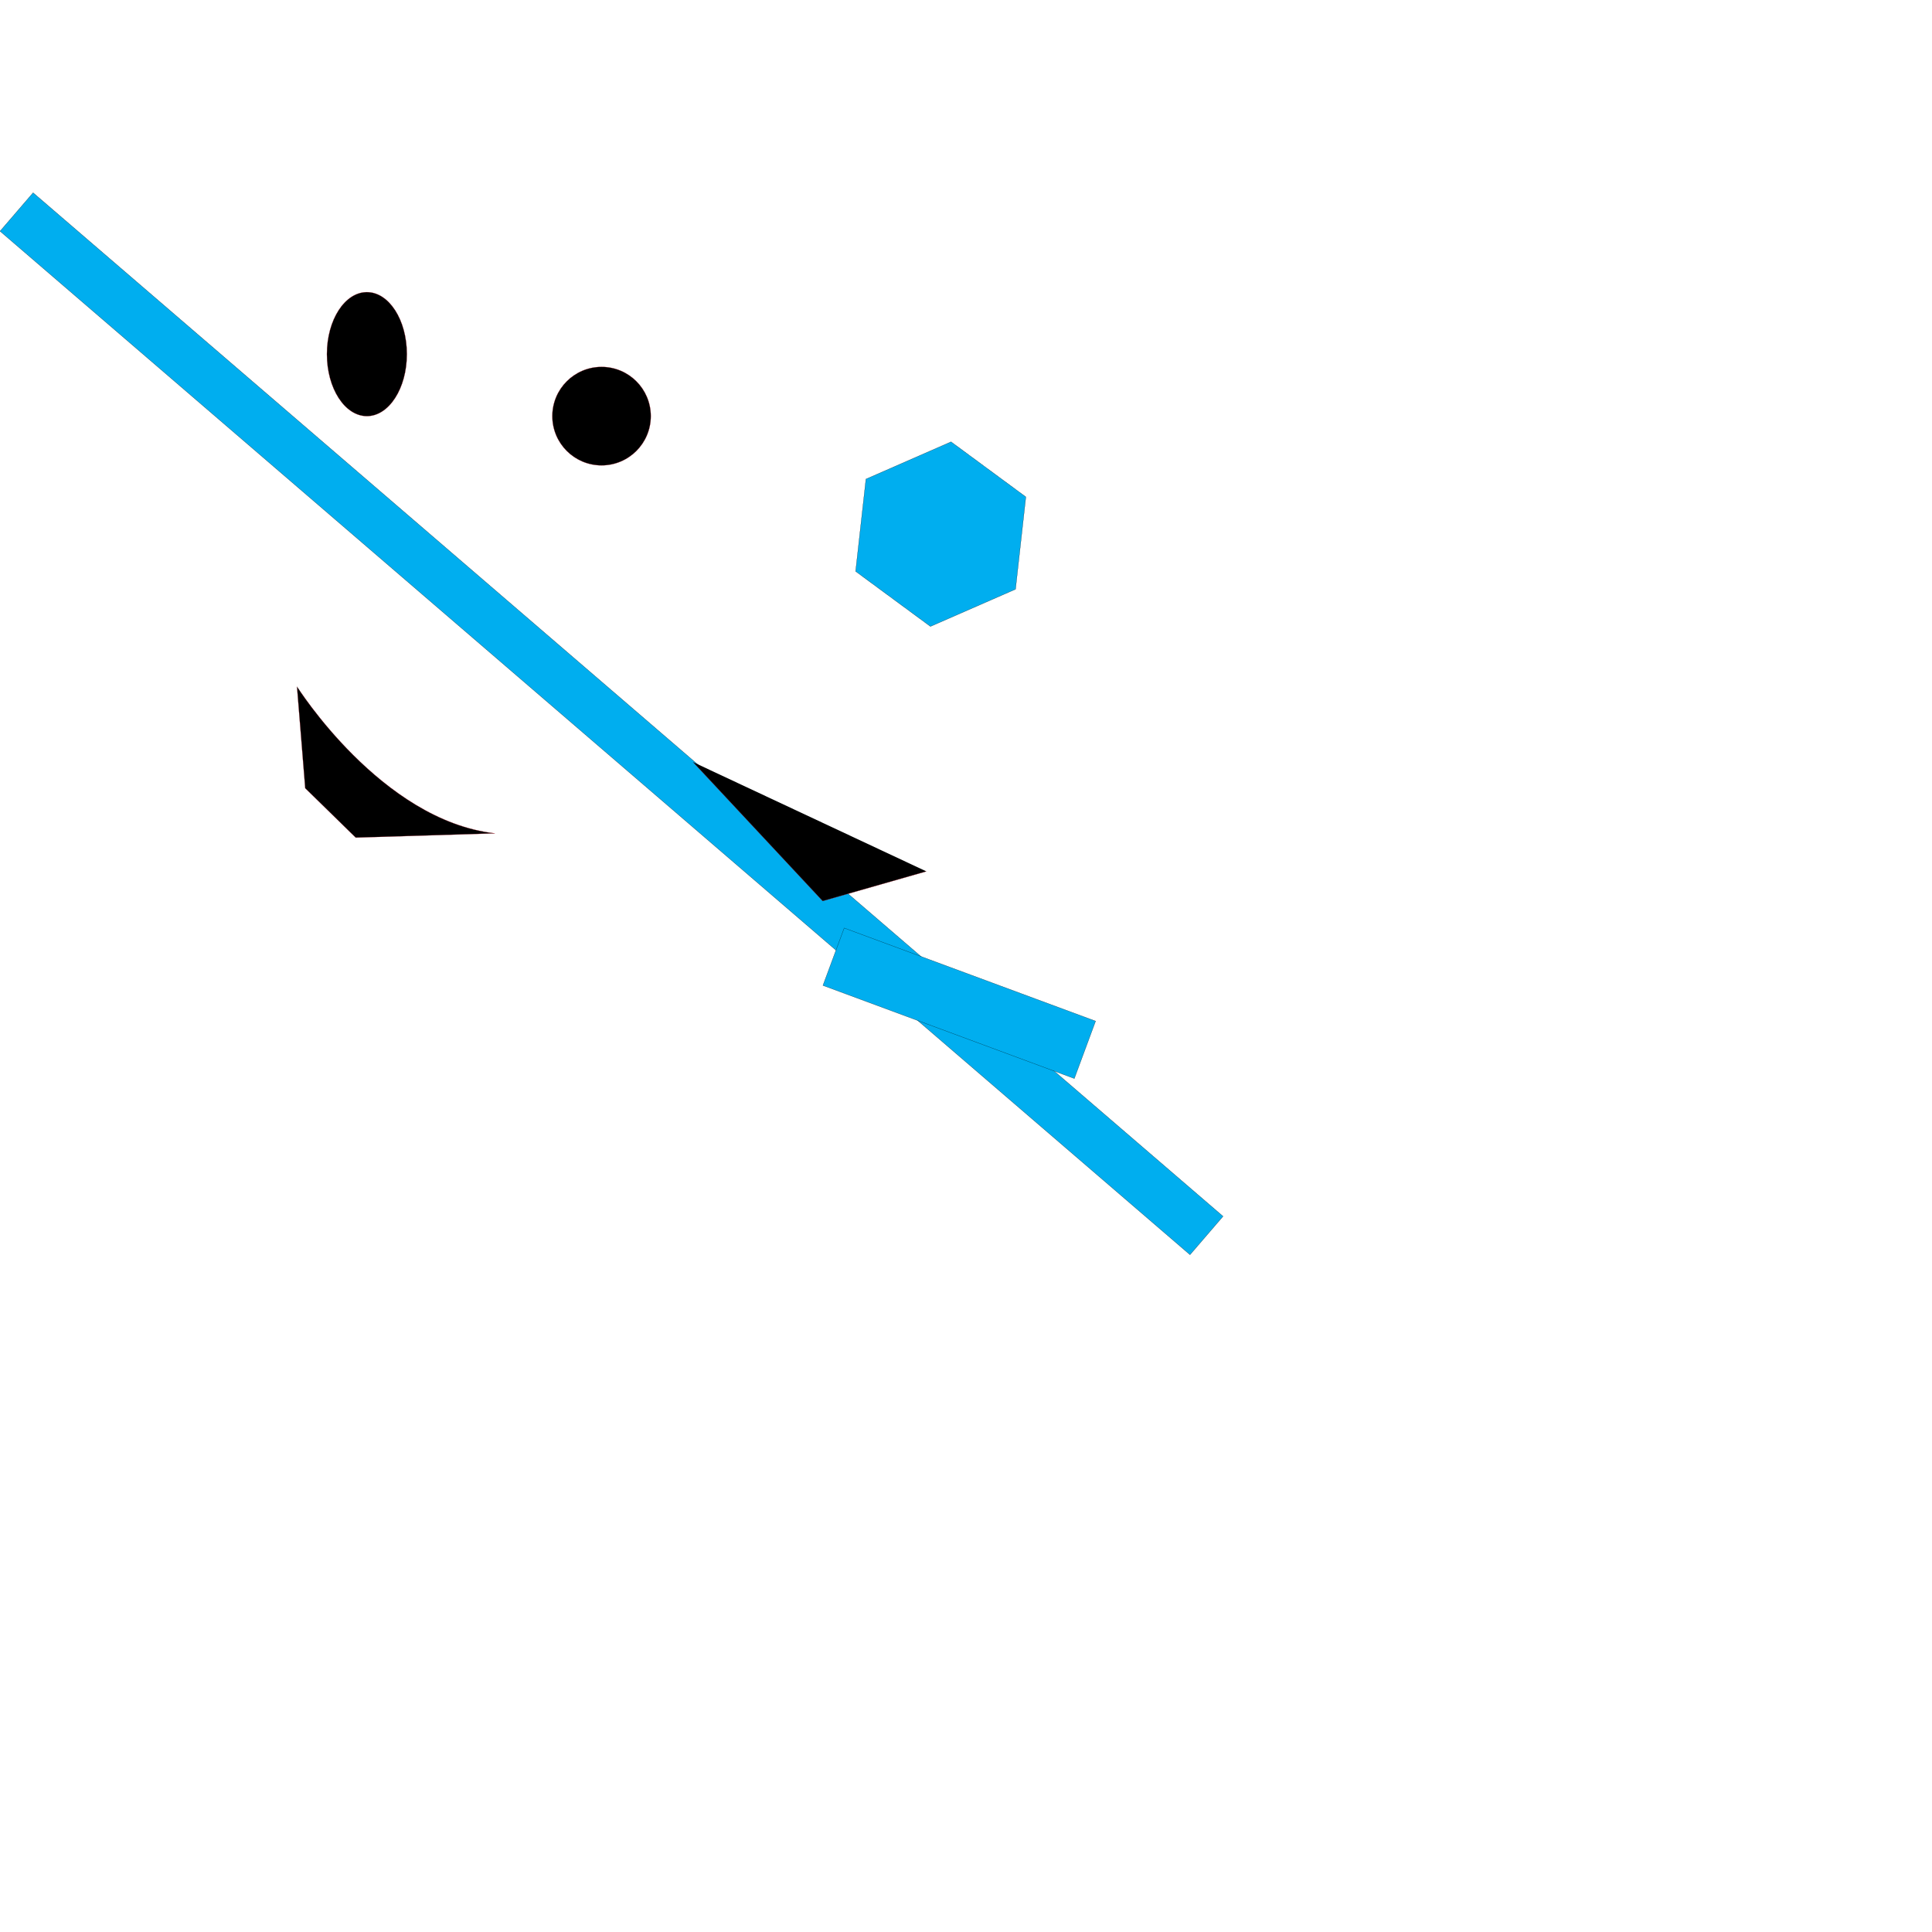
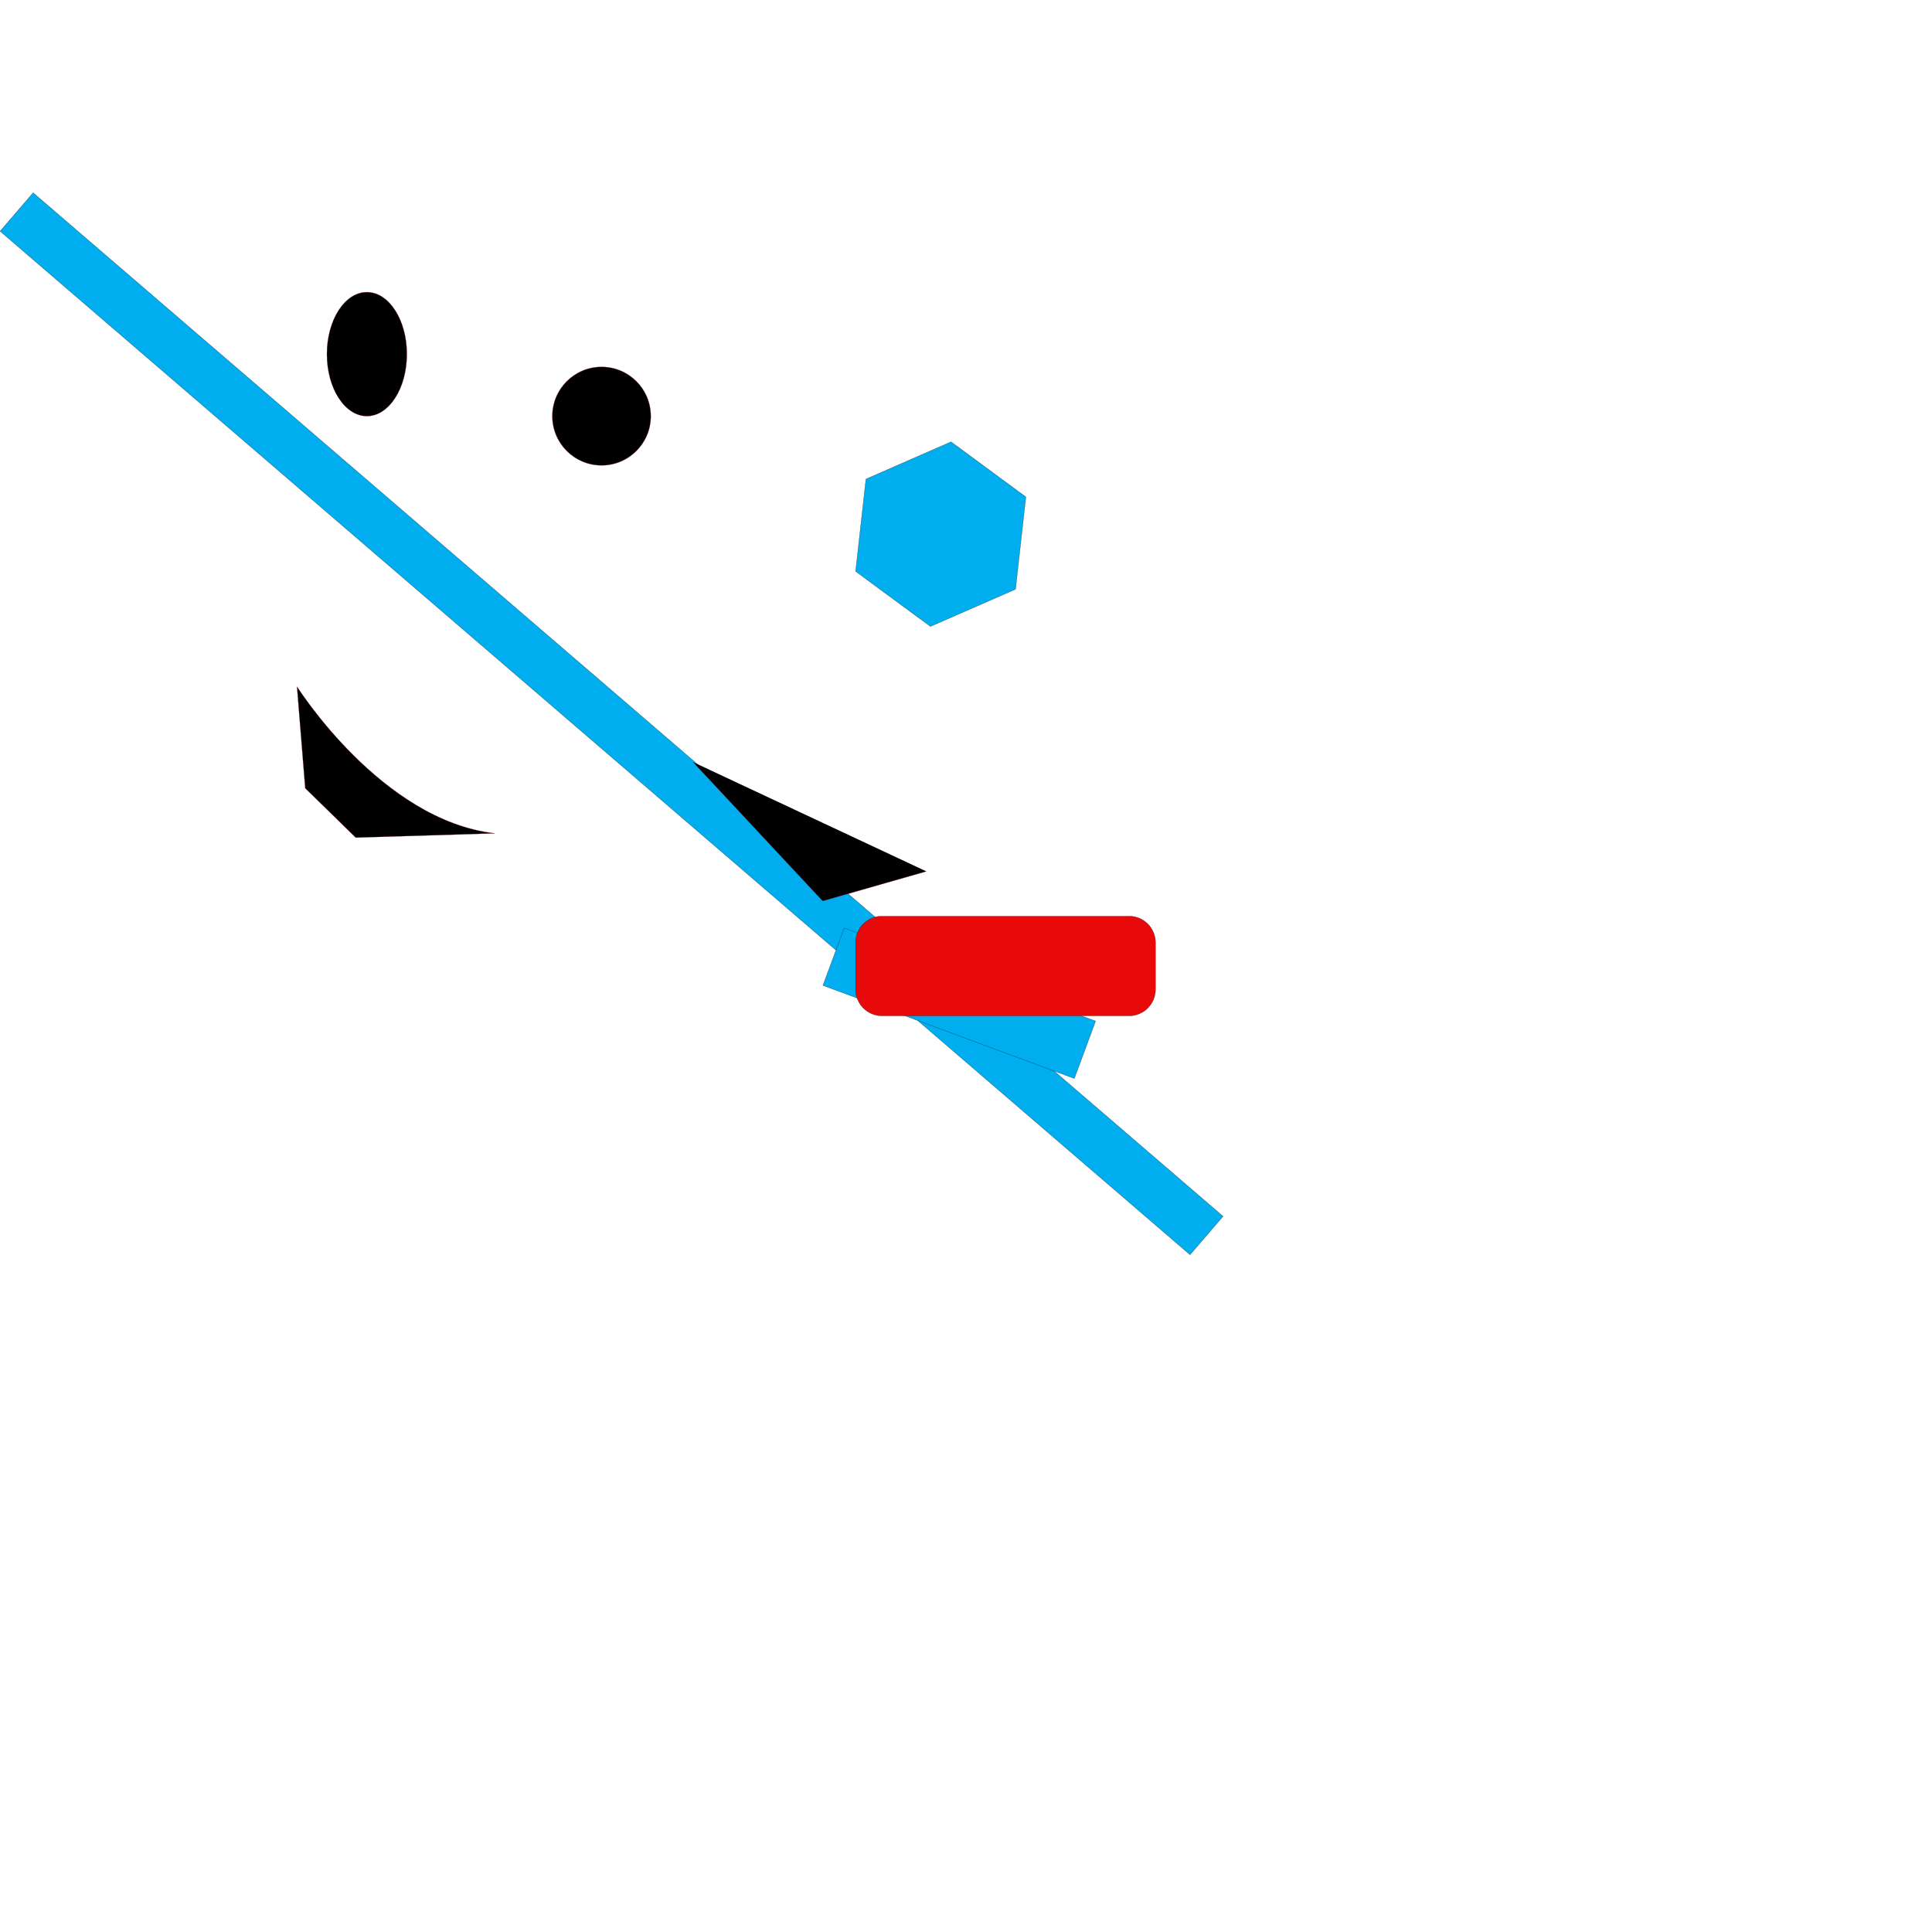
- <svg xmlns="http://www.w3.org/2000/svg" version="1.1" id="collision" x="0px" y="0px" viewBox="0 0 10000 10000" style="enable-background:new 0 0 10000 10000;" xml:space="preserve">
+ <svg xmlns="http://www.w3.org/2000/svg" version="1.1" id="collision" x="0px" y="0px" viewBox="4550 -4845 10000 10000" style="enable-background:new 4550 -4845 10000 10000;" xml:space="preserve">
  <style type="text/css">
	.st0{fill:#00AEEF;stroke:#000000;stroke-miterlimit:10;}
	.st1{stroke:#BE1E2D;stroke-miterlimit:10;}
+ 	.st2{fill:#E80A0A;stroke:#000000;stroke-miterlimit:10;}
</style>
-   <rect id="XMLID_1_" x="-896.9" y="3615" transform="matrix(0.7581 0.6521 -0.6521 0.7581 3208.603 -1158.062)" class="st0" width="8124.6" height="262.5" />
-   <rect id="XMLID_2_" x="4271.3" y="5034.4" transform="matrix(0.9378 0.3472 -0.3472 0.9378 2111.841 -1400.82)" class="st0" width="1387.6" height="317" />
-   <polyline id="XMLID_3_" class="st1" points="4794.8,4510.3 4258.1,4663.7 3586.9,3944.4 " />
-   <path id="XMLID_4_" class="st1" d="M2561.8,4313.4l-720.5,22.1l-261.5-255.7l-42.6-526.2C1537.4,3553.5,1972.7,4246.7,2561.8,4313.4  z" />
-   <circle id="XMLID_5_" class="st1" cx="3113.7" cy="2153.9" r="254.9" />
-   <ellipse id="XMLID_6_" class="st1" cx="1899" cy="1833" rx="207" ry="320.9" />
-   <polygon id="XMLID_7_" class="st0" points="4428.7,2957.4 4482.1,2479.6 4922.6,2286.8 5309.8,2572 5256.4,3049.9 4815.9,3242.6 " />
+   <rect id="XMLID_1_" x="3653.2" y="-1230.1" transform="matrix(-0.7581 -0.6521 0.6521 -0.7581 14281.118 3099.366)" class="st0" width="8124.4" height="262.5" />
+   <rect id="XMLID_2_" x="8821.3" y="189.5" transform="matrix(-0.9378 -0.3472 0.3472 -0.9378 18317.545 3977.91)" class="st0" width="1387.6" height="317" />
+   <polyline id="XMLID_3_" class="st1" points="9344.8,-334.7 8808.1,-181.3 8136.9,-900.6 " />
+   <path id="XMLID_4_" class="st1" d="M7111.8-531.6l-720.5,22.1l-261.5-255.7l-42.6-526.2C6087.4-1291.5,6522.7-598.3,7111.8-531.6z" />
+   <circle id="XMLID_5_" class="st1" cx="7663.7" cy="-2691.1" r="254.9" />
+   <ellipse id="XMLID_6_" class="st1" cx="6449" cy="-3012" rx="207" ry="320.9" />
+   <polygon id="XMLID_7_" class="st0" points="8978.7,-1887.6 9032.1,-2365.4 9472.6,-2558.2 9859.8,-2273 9806.4,-1795.1   9365.9,-1602.4 " />
  <g id="Layer_2">
</g>
+   <path class="st2" d="M10394.7,413h-1280c-74.8,0-136-61.2-136-136V33c0-74.8,61.2-136,136-136h1280c74.8,0,136,61.2,136,136v244  C10530.7,351.8,10469.5,413,10394.7,413z" />
</svg>
